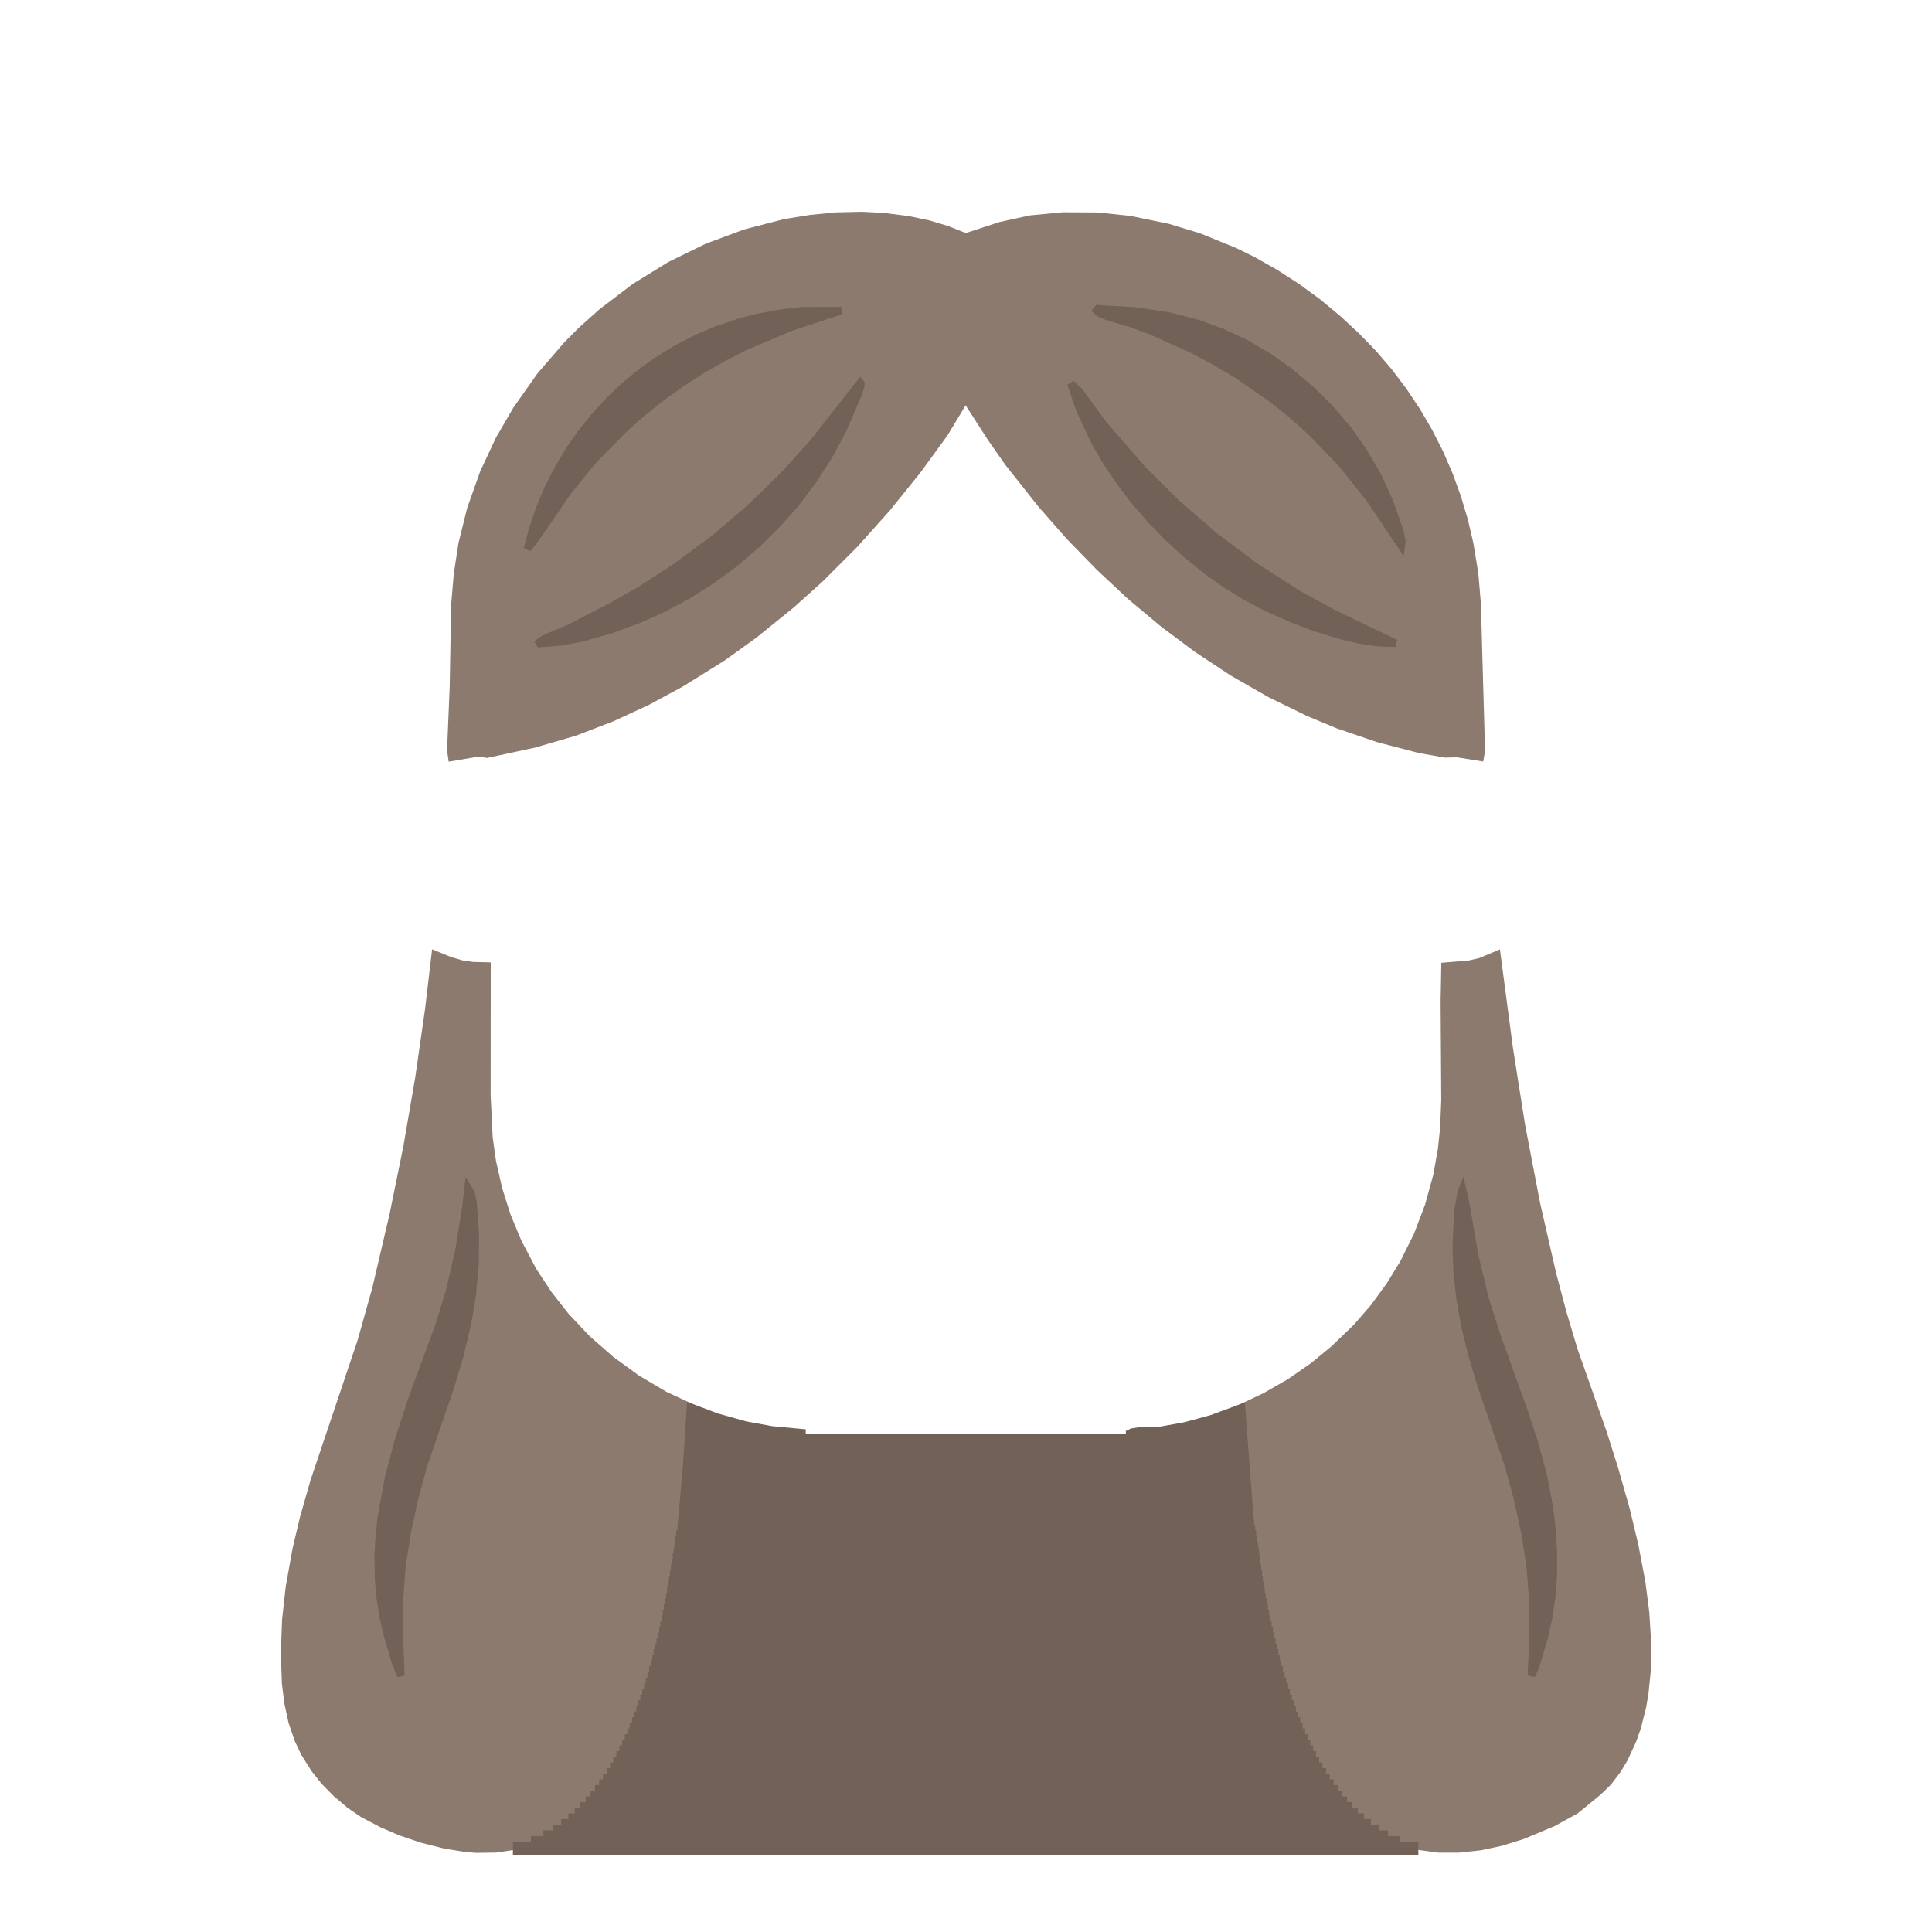
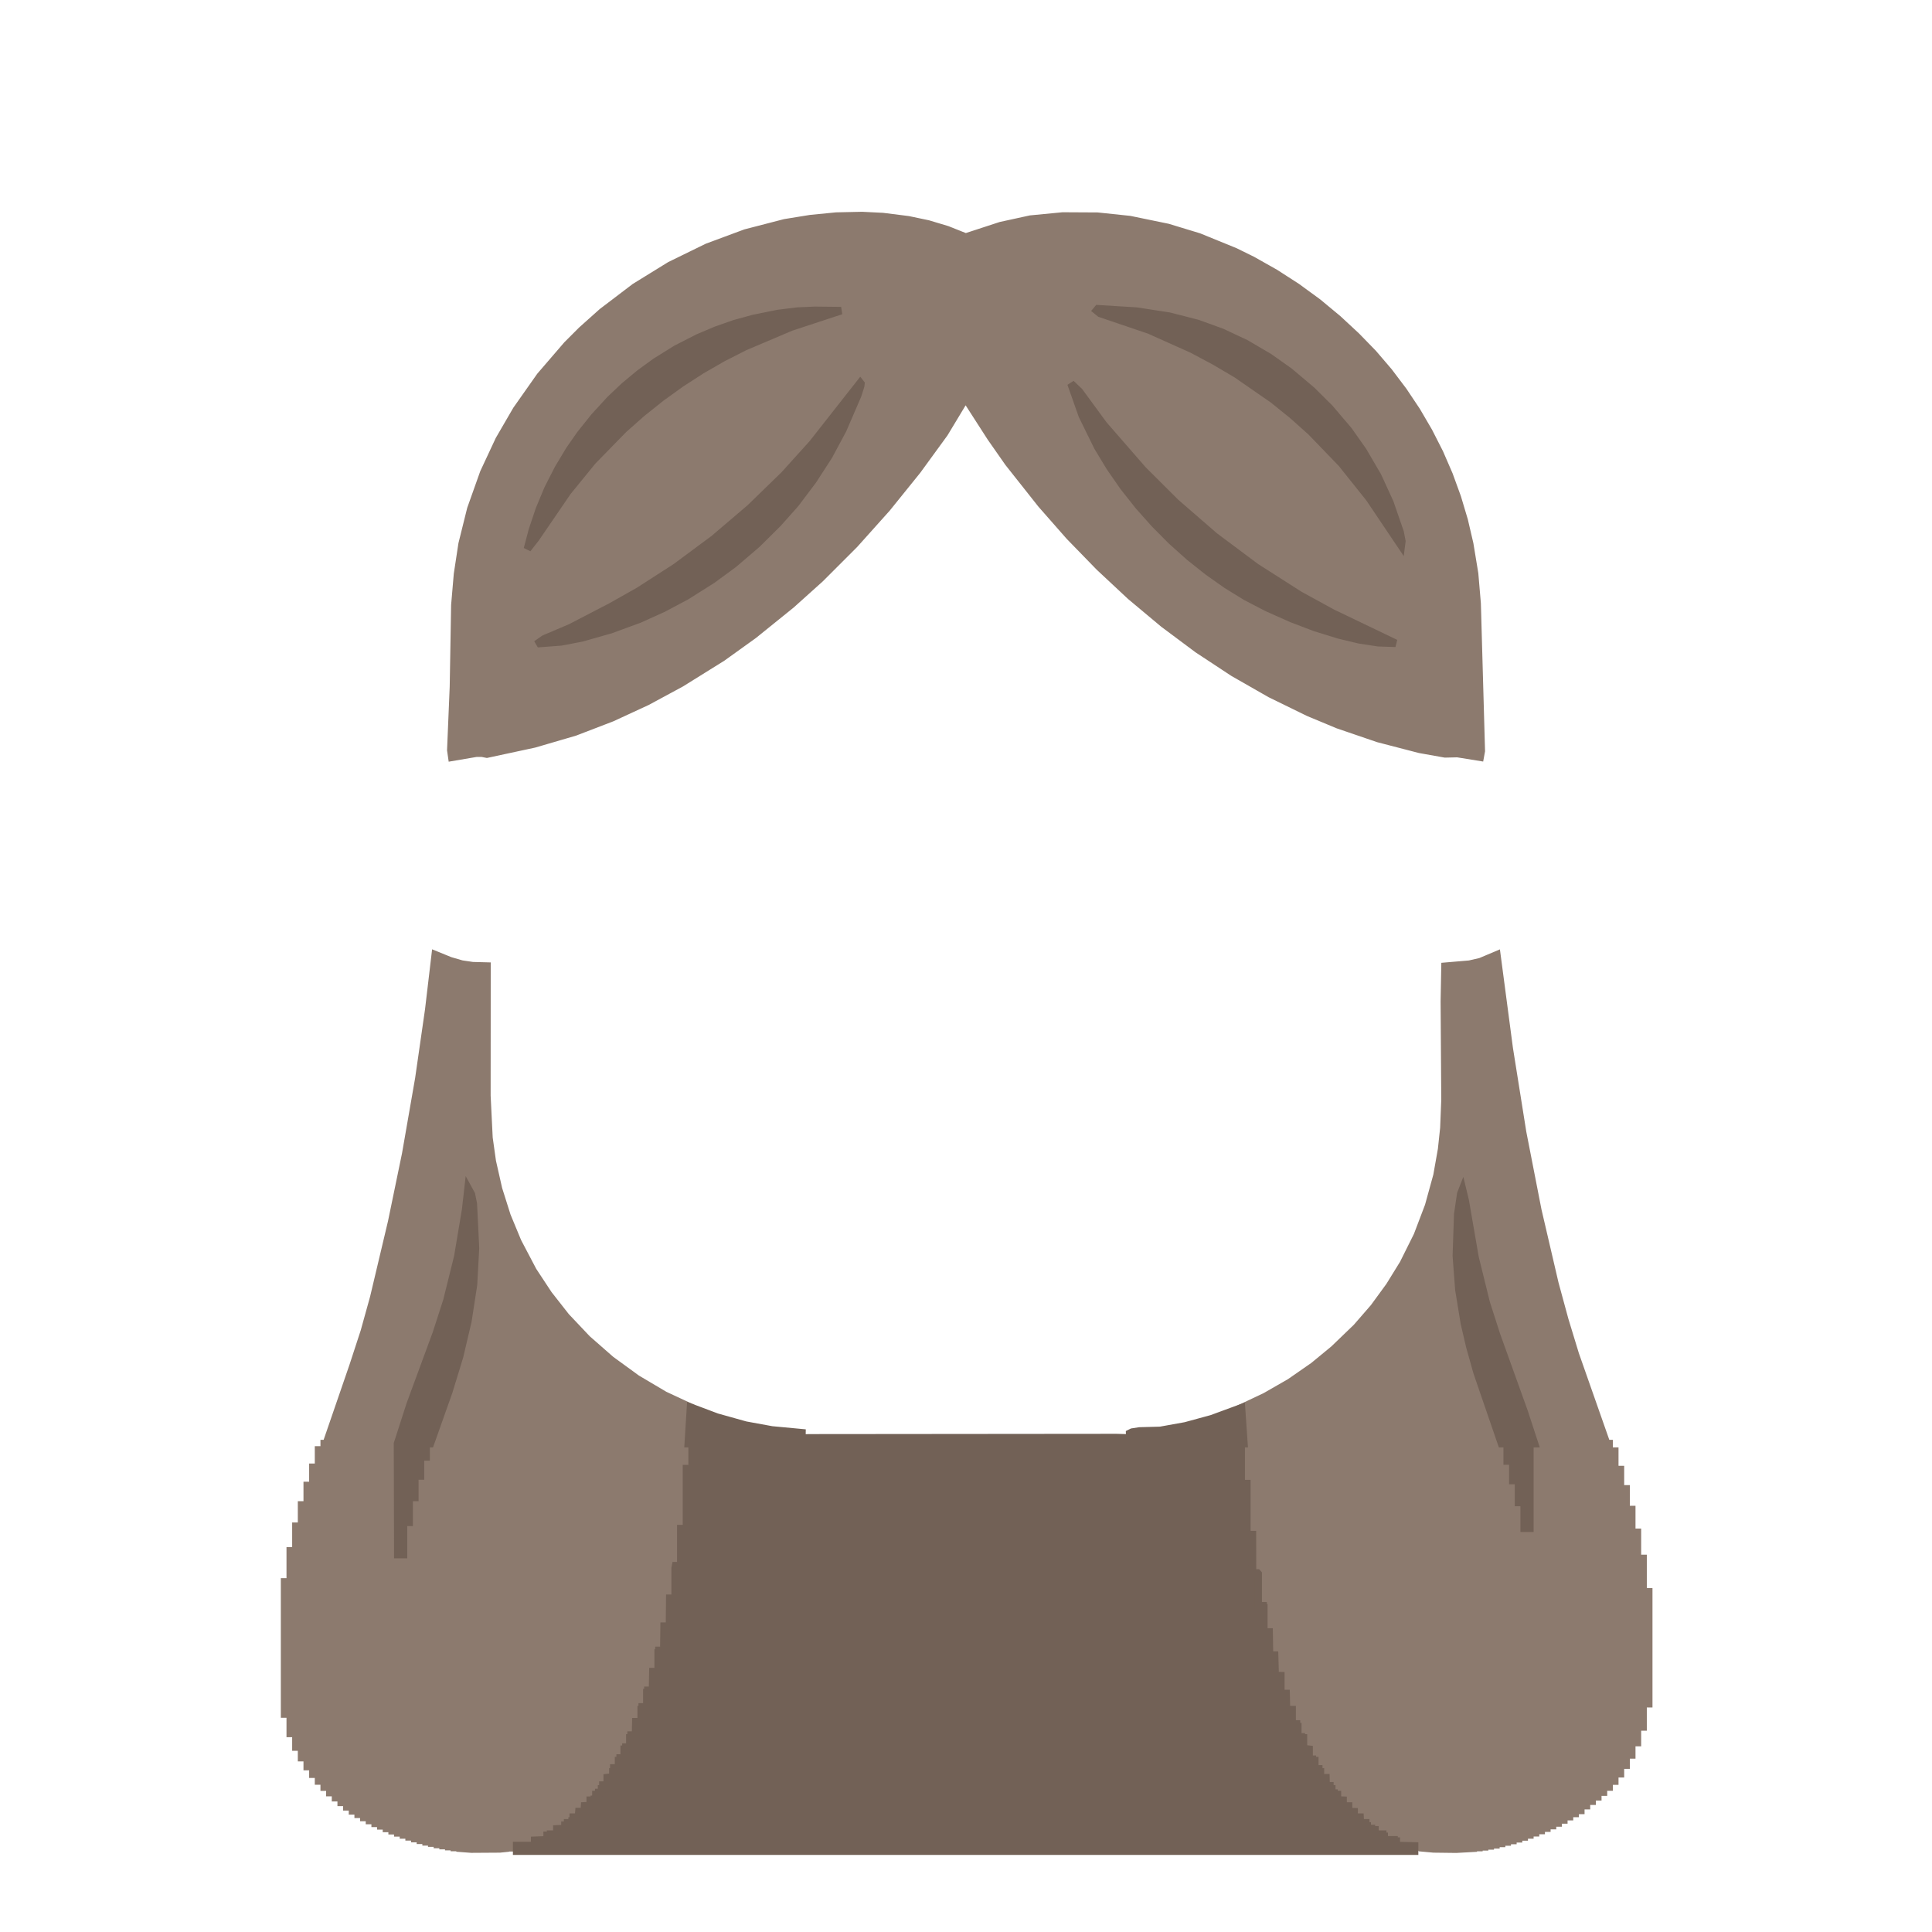
<svg xmlns="http://www.w3.org/2000/svg" version="1.1" viewBox="0 0 2048 2048" width="1024" height="1024">
-   <path transform="translate(0,0)" fill="rgb(140,122,110)" stroke="rgb(140,122,110)" stroke-width="8.0" d="M 479.0 802.8 L 504.8 798.4 L 511.0 798.4 L 516.1 799.4 L 566.3 788.6 L 609.4 776.0 L 648.7 760.9 L 685.9 743.7 L 722.0 724.2 L 765.5 697.1 L 798.8 673.2 L 838.8 640.9 L 869.4 613.4 L 905.8 577.0 L 940.1 538.7 L 972.3 498.8 L 1001.0 459.4 L 1023.5 422.1 L 1050.4 463.9 L 1069.0 490.5 L 1103.9 534.6 L 1133.7 568.5 L 1165.3 601.0 L 1198.5 632.0 L 1233.3 661.1 L 1269.6 688.2 L 1307.4 713.1 L 1346.6 735.5 L 1387.1 755.3 L 1418.3 768.3 L 1461.0 782.9 L 1504.9 794.3 L 1531.8 799.1 L 1544.9 798.8 L 1569.0 802.7 L 1570.2 796.1 L 1565.8 639.7 L 1563.1 608.1 L 1557.9 576.5 L 1552.1 551.6 L 1544.8 527.2 L 1536.1 503.3 L 1526.0 480.0 L 1514.5 457.4 L 1501.7 435.5 L 1487.6 414.4 L 1472.2 394.0 L 1455.6 374.6 L 1437.7 356.2 L 1418.2 338.1 L 1397.1 320.6 L 1374.8 304.3 L 1351.7 289.4 L 1327.6 275.8 L 1309.1 266.7 L 1270.8 251.1 L 1237.9 241.1 L 1197.6 232.8 L 1163.4 229.2 L 1126.5 229.0 L 1092.3 232.3 L 1060.7 239.2 L 1023.7 251.3 L 1004.1 243.5 L 983.8 237.4 L 962.8 233.0 L 935.8 229.6 L 913.9 228.5 L 886.4 229.1 L 859.0 231.8 L 831.9 236.2 L 790.2 247.0 L 749.8 262.0 L 710.3 281.3 L 673.0 304.3 L 638.3 330.7 L 616.6 350.1 L 601.2 365.5 L 572.7 398.6 L 547.5 434.4 L 529.1 466.1 L 512.8 501.0 L 499.1 539.5 L 489.9 576.5 L 485.0 608.7 L 482.2 641.4 L 480.7 727.9 L 477.9 795.2 z M 1231.9 333.7 L 1254.7 338.7 L 1277.0 345.3 L 1298.8 353.7 L 1320.4 364.0 L 1341.8 376.3 L 1363.4 391.3 L 1384.0 408.0 L 1403.3 426.2 L 1421.1 445.9 L 1437.4 466.9 L 1451.8 489.1 L 1464.4 512.4 L 1474.9 536.8 L 1484.4 565.3 L 1486.0 573.7 L 1485.4 578.4 L 1451.5 528.0 L 1422.1 491.2 L 1389.8 457.7 L 1370.1 440.1 L 1349.4 423.4 L 1311.0 396.8 L 1287.8 383.1 L 1263.8 370.3 L 1223.9 352.2 L 1201.0 343.7 L 1171.8 334.7 L 1165.0 331.6 L 1162.3 329.1 L 1163.8 327.3 L 1204.6 329.8 z M 1169.8 450.1 L 1211.4 497.9 L 1250.3 536.4 L 1291.9 572.0 L 1335.9 604.3 L 1377.6 630.7 L 1412.3 649.7 L 1479.4 681.9 L 1457.7 680.9 L 1433.8 676.7 L 1405.1 668.9 L 1373.0 657.3 L 1346.4 645.7 L 1320.7 632.5 L 1295.4 616.6 L 1270.6 598.3 L 1246.7 577.8 L 1224.0 555.4 L 1202.9 531.3 L 1183.7 505.8 L 1166.7 479.2 L 1154.9 457.3 L 1142.7 429.3 L 1135.3 406.6 L 1143.3 414.1 z M 901.1 438.9 L 889.1 464.1 L 875.4 488.5 L 860.0 511.8 L 843.1 534.0 L 824.5 554.9 L 802.4 576.8 L 781.2 595.1 L 759.0 611.9 L 731.7 629.5 L 703.1 644.9 L 677.6 656.4 L 647.0 667.6 L 616.7 676.2 L 594.8 680.4 L 572.3 682.1 L 571.6 680.9 L 576.9 677.2 L 604.9 665.3 L 647.5 643.2 L 677.1 626.5 L 716.1 601.4 L 756.7 571.3 L 795.2 538.5 L 828.2 506.6 L 862.4 468.8 L 911.9 405.8 L 912.6 406.7 L 911.8 411.3 z M 891.6 329.3 L 838.4 346.8 L 789.4 367.6 L 766.2 379.4 L 743.6 392.4 L 721.8 406.5 L 700.7 421.7 L 680.3 438.0 L 660.9 455.2 L 628.1 488.8 L 601.7 521.2 L 568.0 570.5 L 559.1 581.9 L 565.3 559.0 L 574.3 533.5 L 585.3 508.9 L 598.3 485.3 L 613.3 462.9 L 627.9 444.2 L 646.7 423.6 L 665.8 405.8 L 686.3 389.6 L 707.9 375.2 L 730.6 362.6 L 754.2 351.9 L 778.7 343.1 L 803.8 336.4 L 829.6 331.7 L 857.6 329.1 z M 1557.7 1022.1 L 1531.8 1024.3 L 1531.1 1061.5 L 1531.8 1165.9 L 1530.6 1195.8 L 1528.2 1218.3 L 1523.3 1246.0 L 1514.4 1278.3 L 1502.5 1309.6 L 1487.6 1339.5 L 1472.9 1363.3 L 1456.4 1385.9 L 1438.0 1407.1 L 1413.9 1430.3 L 1392.4 1448.0 L 1367.5 1465.3 L 1341.2 1480.4 L 1316.0 1492.3 L 1325.2 1613.7 L 1337.6 1691.7 L 1346.7 1734.7 L 1357.0 1774.1 L 1368.1 1808.0 L 1379.1 1835.6 L 1394.9 1867.2 L 1410.5 1891.4 L 1428.5 1913.3 L 1444.7 1928.6 L 1462.6 1941.6 L 1481.4 1950.8 L 1501.5 1956.7 L 1524.9 1959.9 L 1546.0 1959.9 L 1569.4 1957.4 L 1591.0 1952.8 L 1613.5 1945.8 L 1646.1 1932.2 L 1670.1 1919.0 L 1693.7 1899.7 L 1704.6 1889.2 L 1714.4 1876.3 L 1721.8 1864.0 L 1730.8 1844.4 L 1735.6 1830.7 L 1741.0 1809.3 L 1743.5 1794.6 L 1745.8 1771.9 L 1746.3 1740.8 L 1744.3 1709.1 L 1740.2 1677.3 L 1732.7 1637.9 L 1723.6 1599.9 L 1711.4 1557.0 L 1699.1 1518.2 L 1668.5 1431.5 L 1656.4 1391.0 L 1645.6 1350.2 L 1628.6 1275.9 L 1612.8 1193.6 L 1599.8 1111.3 L 1586.7 1012.1 L 1569.4 1019.4 z M 1573.3 1373.6 L 1586.4 1415.2 L 1615.4 1495.8 L 1626.4 1529.2 L 1635.7 1563.1 L 1642.4 1598.0 L 1645.2 1622.1 L 1646.6 1645.8 L 1646.6 1668.7 L 1645.0 1691.1 L 1641.8 1713.4 L 1636.9 1735.9 L 1627.8 1766.4 L 1623.3 1776.2 L 1625.2 1736.2 L 1624.9 1697.1 L 1622.2 1661.4 L 1616.7 1625.2 L 1608.6 1588.5 L 1599.2 1553.8 L 1570.2 1468.6 L 1560.8 1437.6 L 1553.0 1406.1 L 1547.4 1374.2 L 1544.2 1342.0 L 1544.0 1309.6 L 1546.3 1276.7 L 1547.9 1267.6 L 1550.3 1260.8 L 1562.4 1327.5 z M 431.5 1215.9 L 416.8 1288.1 L 398.5 1366.3 L 383.0 1421.6 L 332.9 1570.5 L 321.8 1609.5 L 314.0 1642.5 L 306.8 1682.7 L 303.0 1717.1 L 301.7 1752.5 L 302.8 1784.2 L 305.4 1805.2 L 309.7 1825.1 L 316.1 1843.9 L 322.9 1858.2 L 333.6 1875.3 L 344.1 1888.4 L 356.5 1901.0 L 370.9 1913.2 L 384.6 1922.6 L 405.1 1933.4 L 424.6 1941.8 L 447.0 1949.4 L 471.9 1955.7 L 494.3 1959.3 L 505.2 1960.1 L 526.0 1959.8 L 545.3 1956.9 L 554.5 1954.6 L 571.8 1948.3 L 587.8 1939.9 L 609.5 1923.8 L 622.6 1910.9 L 640.2 1888.8 L 655.6 1863.8 L 668.9 1836.6 L 680.3 1807.6 L 693.0 1767.4 L 703.1 1726.4 L 711.1 1686.1 L 722.8 1612.8 L 728.0 1552.3 L 732.0 1491.7 L 704.5 1478.9 L 675.1 1461.5 L 647.5 1441.4 L 622.4 1419.4 L 599.9 1395.6 L 581.4 1372.0 L 565.0 1347.1 L 548.8 1316.3 L 537.4 1288.8 L 528.4 1260.3 L 521.8 1231.1 L 518.3 1206.2 L 516.1 1161.5 L 516.2 1024.1 L 501.0 1023.7 L 489.5 1022.0 L 477.1 1018.4 L 461.4 1012.0 L 454.5 1070.5 L 444.0 1143.4 z M 504.0 1319.1 L 503.2 1346.3 L 499.9 1377.2 L 494.5 1407.8 L 487.1 1438.1 L 477.0 1471.6 L 448.8 1553.7 L 439.2 1589.2 L 431.4 1625.2 L 426.0 1660.8 L 423.3 1696.7 L 423.0 1727.3 L 424.9 1776.4 L 419.3 1762.4 L 410.5 1732.4 L 406.1 1713.0 L 403.1 1693.7 L 401.4 1674.6 L 400.9 1650.8 L 402.2 1627.2 L 404.9 1603.7 L 413.0 1561.8 L 424.4 1520.5 L 437.7 1480.4 L 464.5 1407.8 L 476.2 1370.2 L 488.0 1318.5 L 496.2 1259.7 L 498.9 1264.1 L 502.1 1279.5 z" />
-   <path transform="translate(0,0)" fill="rgb(114,97,86)" stroke="rgb(114,97,86)" stroke-width="8.0" d="M 1197.8 342.6 L 1218.5 350.0 L 1263.8 370.3 L 1287.8 383.1 L 1311.0 396.8 L 1349.4 423.4 L 1370.1 440.1 L 1389.8 457.7 L 1422.1 491.2 L 1451.5 528.0 L 1485.4 578.4 L 1486.0 573.7 L 1484.2 564.3 L 1473.3 532.7 L 1460.4 504.6 L 1444.8 477.9 L 1429.5 456.2 L 1409.4 432.6 L 1390.6 413.9 L 1366.9 393.9 L 1345.3 378.6 L 1320.4 364.0 L 1295.2 352.2 L 1269.6 342.9 L 1239.6 335.2 L 1204.6 329.8 L 1163.8 327.3 L 1162.3 329.1 L 1165.5 331.9 L 1174.2 335.6 z M 739.9 358.1 L 716.8 369.9 L 694.8 383.6 L 677.9 395.9 L 661.9 409.2 L 646.7 423.6 L 630.1 441.7 L 615.3 460.2 L 603.7 476.8 L 591.6 497.0 L 580.9 518.0 L 571.8 539.8 L 564.3 562.2 L 559.1 581.9 L 568.0 570.5 L 601.7 521.2 L 628.1 488.8 L 660.9 455.2 L 680.3 438.0 L 700.7 421.7 L 721.8 406.5 L 743.6 392.4 L 766.2 379.4 L 789.4 367.6 L 838.4 346.8 L 891.6 329.3 L 850.6 329.4 L 829.6 331.7 L 803.8 336.4 L 783.7 341.6 L 759.0 350.0 z M 795.2 538.5 L 756.7 571.3 L 716.1 601.4 L 677.1 626.5 L 647.5 643.2 L 604.9 665.3 L 576.9 677.2 L 571.6 680.9 L 572.3 682.1 L 594.8 680.4 L 616.7 676.2 L 647.0 667.6 L 677.6 656.4 L 703.1 644.9 L 727.7 631.8 L 755.1 614.5 L 777.6 598.0 L 802.4 576.8 L 824.5 554.9 L 843.1 534.0 L 861.8 509.2 L 878.6 483.2 L 893.3 455.8 L 909.1 419.2 L 912.3 409.2 L 912.6 406.7 L 911.9 405.8 L 862.4 468.8 L 831.4 503.3 z M 1202.9 531.3 L 1219.7 550.7 L 1237.5 569.1 L 1256.1 586.2 L 1280.4 605.9 L 1300.4 620.0 L 1320.7 632.5 L 1343.2 644.2 L 1369.5 655.9 L 1394.2 665.3 L 1419.5 673.1 L 1440.8 678.2 L 1461.0 681.3 L 1479.4 681.9 L 1412.3 649.7 L 1377.6 630.7 L 1331.4 601.2 L 1287.6 568.5 L 1246.3 532.7 L 1211.4 497.9 L 1169.8 450.1 L 1144.1 415.0 L 1135.3 406.6 L 1144.9 434.9 L 1160.6 468.3 L 1173.2 490.0 L 1187.4 511.0 z M 465.2 1405.8 L 437.0 1482.3 L 423.0 1525.0 L 411.9 1566.5 L 404.2 1608.4 L 401.8 1631.9 L 400.9 1650.8 L 401.4 1674.6 L 403.1 1693.7 L 406.1 1713.0 L 410.5 1732.4 L 419.3 1762.4 L 424.9 1776.4 L 423.0 1727.3 L 423.3 1696.7 L 426.0 1660.8 L 431.4 1625.2 L 439.2 1589.2 L 448.8 1553.7 L 477.0 1471.6 L 487.1 1438.1 L 495.3 1404.0 L 500.5 1373.4 L 503.6 1338.6 L 503.8 1307.5 L 501.3 1273.4 L 499.2 1264.7 L 496.2 1259.7 L 493.9 1279.7 L 486.4 1326.6 L 476.2 1370.2 z M 1544.7 1349.2 L 1547.9 1377.7 L 1553.0 1406.1 L 1560.8 1437.6 L 1570.2 1468.6 L 1599.2 1553.8 L 1608.6 1588.5 L 1616.7 1625.2 L 1622.2 1661.4 L 1624.9 1697.1 L 1625.2 1736.2 L 1623.3 1776.2 L 1627.8 1766.4 L 1636.9 1735.9 L 1641.8 1713.4 L 1645.0 1691.1 L 1646.6 1668.7 L 1646.6 1645.8 L 1645.2 1622.1 L 1642.4 1598.0 L 1635.7 1563.1 L 1626.4 1529.2 L 1615.4 1495.8 L 1586.4 1415.2 L 1574.1 1376.4 L 1563.0 1330.3 L 1553.1 1272.4 L 1550.3 1260.8 L 1548.8 1264.7 L 1545.7 1282.7 L 1543.7 1320.4 z M 721.7 1626.3 L 720.8 1626.3 L 720.8 1632.3 L 719.9 1632.3 L 719.9 1638.3 L 719.0 1638.3 L 719.0 1644.3 L 718.1 1644.3 L 718.1 1650.3 L 717.1 1650.3 L 717.1 1656.3 L 716.2 1656.3 L 716.2 1662.3 L 715.2 1662.3 L 715.2 1668.3 L 714.2 1668.3 L 714.2 1674.3 L 713.2 1674.3 L 713.2 1680.3 L 712.2 1680.3 L 712.2 1686.3 L 711.1 1686.3 L 711.1 1692.3 L 710.0 1692.3 L 710.0 1698.3 L 708.9 1698.3 L 708.9 1704.3 L 707.7 1704.3 L 707.7 1710.3 L 706.5 1710.3 L 706.5 1716.3 L 705.3 1716.3 L 705.3 1722.3 L 704.0 1722.3 L 704.0 1728.3 L 702.7 1728.3 L 702.7 1734.3 L 701.3 1734.3 L 701.3 1740.3 L 699.9 1740.3 L 699.9 1746.3 L 698.5 1746.3 L 698.5 1752.3 L 696.9 1752.3 L 696.9 1758.3 L 695.4 1758.3 L 695.4 1764.3 L 693.8 1764.3 L 693.8 1770.3 L 692.1 1770.3 L 692.1 1776.3 L 690.4 1776.3 L 690.4 1782.3 L 688.6 1782.3 L 688.6 1788.3 L 686.8 1788.3 L 686.8 1794.3 L 684.8 1794.3 L 684.8 1800.3 L 682.8 1800.3 L 682.8 1806.3 L 680.8 1806.3 L 680.8 1812.3 L 678.6 1812.3 L 678.6 1818.3 L 676.3 1818.3 L 676.3 1824.3 L 674.0 1824.3 L 674.0 1830.3 L 671.5 1830.3 L 671.5 1836.3 L 669.0 1836.3 L 669.0 1842.3 L 666.3 1842.3 L 666.3 1848.3 L 663.5 1848.3 L 663.5 1854.3 L 660.5 1854.3 L 660.5 1860.3 L 657.4 1860.3 L 657.4 1866.3 L 654.1 1866.3 L 654.1 1872.3 L 650.7 1872.3 L 650.7 1878.3 L 647.1 1878.3 L 647.1 1884.3 L 643.2 1884.3 L 643.2 1890.3 L 639.1 1890.3 L 639.1 1896.3 L 634.7 1896.3 L 634.7 1902.3 L 630.0 1902.3 L 630.0 1908.3 L 624.9 1908.3 L 624.9 1914.3 L 619.3 1914.3 L 619.3 1920.3 L 613.2 1920.3 L 613.2 1926.3 L 606.5 1926.3 L 606.5 1932.3 L 598.9 1932.3 L 598.9 1938.3 L 590.3 1938.3 L 590.3 1944.3 L 580.0 1944.3 L 580.0 1950.3 L 566.8 1950.3 L 566.8 1956.3 L 547.7 1956.3 L 547.7 1962.3 L 1499.5 1962.3 L 1499.5 1956.3 L 1480.1 1956.3 L 1480.1 1950.3 L 1467.3 1950.3 L 1467.3 1944.3 L 1457.5 1944.3 L 1457.5 1938.3 L 1449.3 1938.3 L 1449.3 1932.3 L 1442.0 1932.3 L 1442.0 1926.3 L 1435.4 1926.3 L 1435.4 1920.3 L 1429.5 1920.3 L 1429.5 1914.3 L 1423.9 1914.3 L 1423.9 1908.3 L 1418.9 1908.3 L 1418.9 1902.3 L 1414.1 1902.3 L 1414.1 1896.3 L 1409.7 1896.3 L 1409.7 1890.3 L 1405.5 1890.3 L 1405.5 1884.3 L 1401.6 1884.3 L 1401.6 1878.3 L 1397.9 1878.3 L 1397.9 1872.3 L 1394.4 1872.3 L 1394.4 1866.3 L 1391.1 1866.3 L 1391.1 1860.3 L 1388.0 1860.3 L 1388.0 1854.3 L 1385.0 1854.3 L 1385.0 1848.3 L 1382.1 1848.3 L 1382.1 1842.3 L 1379.4 1842.3 L 1379.4 1836.3 L 1376.8 1836.3 L 1376.8 1830.3 L 1374.3 1830.3 L 1374.3 1824.3 L 1372.0 1824.3 L 1372.0 1818.3 L 1369.7 1818.3 L 1369.7 1812.3 L 1367.5 1812.3 L 1367.5 1806.3 L 1365.4 1806.3 L 1365.4 1800.3 L 1363.3 1800.3 L 1363.3 1794.3 L 1361.4 1794.3 L 1361.4 1788.3 L 1359.5 1788.3 L 1359.5 1782.3 L 1357.7 1782.3 L 1357.7 1776.3 L 1356.0 1776.3 L 1356.0 1770.3 L 1354.3 1770.3 L 1354.3 1764.3 L 1352.7 1764.3 L 1352.7 1758.3 L 1351.1 1758.3 L 1351.1 1752.3 L 1349.6 1752.3 L 1349.6 1746.3 L 1348.1 1746.3 L 1348.1 1740.3 L 1346.7 1740.3 L 1346.7 1734.3 L 1345.3 1734.3 L 1345.3 1728.3 L 1343.9 1728.3 L 1343.9 1722.3 L 1342.6 1722.3 L 1342.6 1716.3 L 1341.3 1716.3 L 1341.3 1710.3 L 1340.1 1710.3 L 1340.1 1704.3 L 1338.9 1704.3 L 1338.9 1698.3 L 1337.7 1698.3 L 1337.7 1692.3 L 1336.6 1692.3 L 1336.6 1686.3 L 1335.6 1686.3 L 1335.6 1680.3 L 1334.7 1680.3 L 1334.7 1674.3 L 1333.8 1674.3 L 1333.8 1668.3 L 1332.9 1668.3 L 1332.9 1662.3 L 1332.1 1662.3 L 1331.2 1650.3 L 1330.4 1650.3 L 1330.4 1644.3 L 1329.5 1644.3 L 1329.5 1638.3 L 1328.6 1638.3 L 1328.6 1632.3 L 1327.6 1632.3 L 1327.6 1626.3 L 1326.5 1626.3 L 1326.5 1620.3 L 1325.4 1620.3 L 1325.4 1614.3 L 1311.1 1614.3 L 1311.1 1608.3 L 1325.2 1613.7 L 1316.0 1492.3 L 1284.5 1503.9 L 1256.6 1511.5 L 1229.9 1516.3 L 1207.9 1516.9 L 1200.1 1518.1 L 1197.5 1519.4 L 1197.9 1530.3 L 1194.1 1530.3 L 1193.8 1524.2 L 1183.5 1523.9 L 858.8 1524.2 L 853.5 1524.3 L 850.0 1525.6 L 849.9 1536.3 L 849.9 1530.0 L 850.1 1518.8 L 818.2 1515.8 L 790.3 1510.7 L 759.9 1502.2 L 732.0 1491.7 L 728.0 1552.3 L 722.8 1612.8 L 741.2 1608.3 L 741.2 1614.3 L 722.5 1614.3 z M 1288.3 1608.3 L 1288.3 1602.3 L 1299.6 1605.0 L 1311.1 1608.3 z M 1255.0 1602.3 L 1255.0 1596.3 L 1271.3 1599.0 L 1288.3 1602.3 z M 1202.2 1596.3 L 1202.2 1590.3 L 1230.3 1593.1 L 1255.0 1596.3 z M 1197.7 1590.3 L 1197.7 1590.0 L 1199.8 1590.1 L 1202.2 1590.3 z M 1197.7 1587.4 L 1197.9 1584.3 L 1197.8 1587.0 L 1197.7 1590.0 z M 1197.9 1583.1 L 1198.0 1580.1 L 1197.9 1581.9 L 1197.9 1584.3 z M 1197.9 1532.2 L 1198.0 1534.3 L 1197.9 1534.3 L 1197.9 1530.3 z M 758.0 1604.1 L 765.3 1602.3 L 765.3 1608.3 L 741.2 1608.3 z M 780.3 1598.8 L 792.7 1596.3 L 792.7 1602.3 L 765.3 1602.3 z M 821.2 1592.3 L 850.7 1591.0 L 850.7 1596.3 L 792.7 1596.3 z M 850.7 1590.3 L 850.7 1590.3 L 850.7 1591.0 z M 850.5 1589.1 L 850.4 1588.0 L 850.7 1588.0 L 850.7 1590.3 z M 850.0 1537.5 L 850.0 1536.3 L 850.0 1538.4 z M 849.6 1566.1 L 849.6 1560.3 L 849.6 1566.3 L 849.6 1572.3 z M 849.7 1575.3 L 849.7 1572.3 L 849.8 1578.3 z M 849.8 1578.6 L 849.8 1578.3 L 849.8 1579.9 z M 849.7 1560.3 L 849.6 1557.9 L 849.7 1554.3 z M 849.8 1554.3 L 849.7 1551.1 L 849.8 1548.3 z M 849.9 1548.3 L 849.9 1543.6 L 849.9 1542.3 z M 850.0 1542.3 L 850.0 1540.6 L 850.0 1539.3 z" />
+   <path transform="translate(0,0)" fill="rgb(140,122,110)" stroke="rgb(140,122,110)" stroke-width="8.0" d="M 479.0 802.8 L 504.8 798.4 L 511.0 798.4 L 516.1 799.4 L 566.3 788.6 L 609.4 776.0 L 648.7 760.9 L 685.9 743.7 L 722.0 724.2 L 765.5 697.1 L 798.8 673.2 L 838.8 640.9 L 869.4 613.4 L 905.8 577.0 L 940.1 538.7 L 972.3 498.8 L 1001.0 459.4 L 1023.5 422.1 L 1050.4 463.9 L 1069.0 490.5 L 1103.9 534.6 L 1133.7 568.5 L 1165.3 601.0 L 1198.5 632.0 L 1233.3 661.1 L 1269.6 688.2 L 1307.4 713.1 L 1346.6 735.5 L 1387.1 755.3 L 1418.3 768.3 L 1461.0 782.9 L 1504.9 794.3 L 1531.8 799.1 L 1544.9 798.8 L 1569.0 802.7 L 1570.2 796.1 L 1565.8 639.7 L 1563.1 608.1 L 1557.9 576.5 L 1552.1 551.6 L 1544.8 527.2 L 1536.1 503.3 L 1526.0 480.0 L 1514.5 457.4 L 1501.7 435.5 L 1487.6 414.4 L 1472.2 394.0 L 1455.6 374.6 L 1437.7 356.2 L 1418.2 338.1 L 1397.1 320.6 L 1374.8 304.3 L 1351.7 289.4 L 1327.6 275.8 L 1309.1 266.7 L 1270.8 251.1 L 1237.9 241.1 L 1197.6 232.8 L 1163.4 229.2 L 1126.5 229.0 L 1092.3 232.3 L 1060.7 239.2 L 1023.7 251.3 L 1004.1 243.5 L 983.8 237.4 L 962.8 233.0 L 935.8 229.6 L 913.9 228.5 L 886.4 229.1 L 859.0 231.8 L 831.9 236.2 L 790.2 247.0 L 749.8 262.0 L 710.3 281.3 L 673.0 304.3 L 638.3 330.7 L 616.6 350.1 L 601.2 365.5 L 572.7 398.6 L 547.5 434.4 L 529.1 466.1 L 512.8 501.0 L 499.1 539.5 L 489.9 576.5 L 485.0 608.7 L 482.2 641.4 L 480.7 727.9 L 477.9 795.2 z M 1231.9 333.7 L 1254.7 338.7 L 1277.0 345.3 L 1298.8 353.7 L 1320.4 364.0 L 1341.8 376.3 L 1363.4 391.3 L 1384.0 408.0 L 1403.3 426.2 L 1421.1 445.9 L 1437.4 466.9 L 1451.8 489.1 L 1464.4 512.4 L 1474.9 536.8 L 1484.4 565.3 L 1486.0 573.7 L 1485.4 578.4 L 1451.5 528.0 L 1422.1 491.2 L 1389.8 457.7 L 1370.1 440.1 L 1349.4 423.4 L 1311.0 396.8 L 1287.8 383.1 L 1263.8 370.3 L 1223.9 352.2 L 1201.0 343.7 L 1171.8 334.7 L 1165.0 331.6 L 1162.3 329.1 L 1163.8 327.3 L 1204.6 329.8 z M 1169.8 450.1 L 1211.4 497.9 L 1250.3 536.4 L 1291.9 572.0 L 1335.9 604.3 L 1377.6 630.7 L 1412.3 649.7 L 1479.4 681.9 L 1457.7 680.9 L 1433.8 676.7 L 1405.1 668.9 L 1373.0 657.3 L 1346.4 645.7 L 1320.7 632.5 L 1295.4 616.6 L 1270.6 598.3 L 1246.7 577.8 L 1224.0 555.4 L 1202.9 531.3 L 1183.7 505.8 L 1166.7 479.2 L 1154.9 457.3 L 1142.7 429.3 L 1135.3 406.6 L 1143.3 414.1 z M 901.1 438.9 L 889.1 464.1 L 875.4 488.5 L 860.0 511.8 L 843.1 534.0 L 824.5 554.9 L 802.4 576.8 L 781.2 595.1 L 759.0 611.9 L 731.7 629.5 L 703.1 644.9 L 677.6 656.4 L 647.0 667.6 L 616.7 676.2 L 594.8 680.4 L 572.3 682.1 L 571.6 680.9 L 576.9 677.2 L 604.9 665.3 L 647.5 643.2 L 677.1 626.5 L 716.1 601.4 L 756.7 571.3 L 795.2 538.5 L 828.2 506.6 L 862.4 468.8 L 911.9 405.8 L 912.6 406.7 L 911.8 411.3 z M 891.6 329.3 L 838.4 346.8 L 789.4 367.6 L 766.2 379.4 L 743.6 392.4 L 721.8 406.5 L 700.7 421.7 L 680.3 438.0 L 660.9 455.2 L 628.1 488.8 L 601.7 521.2 L 568.0 570.5 L 559.1 581.9 L 565.3 559.0 L 574.3 533.5 L 585.3 508.9 L 598.3 485.3 L 613.3 462.9 L 627.9 444.2 L 646.7 423.6 L 665.8 405.8 L 686.3 389.6 L 707.9 375.2 L 730.6 362.6 L 754.2 351.9 L 778.7 343.1 L 803.8 336.4 L 829.6 331.7 L 857.6 329.1 z M 430.1 1223.2 L 415.2 1295.3 L 396.2 1375.4 L 386.2 1411.4 L 374.3 1447.8 L 345.9 1530.3 L 343.7 1530.3 L 343.7 1537.0 L 337.7 1537.0 L 337.7 1555.4 L 331.7 1555.4 L 331.7 1574.7 L 325.7 1574.7 L 325.7 1595.3 L 319.7 1595.3 L 319.7 1617.9 L 313.7 1617.9 L 313.7 1644.0 L 307.7 1644.0 L 307.7 1676.9 L 301.7 1676.9 L 301.7 1816.9 L 307.7 1816.9 L 307.7 1837.5 L 313.7 1837.5 L 313.7 1851.9 L 319.7 1851.9 L 319.7 1863.2 L 325.7 1863.2 L 325.7 1872.6 L 331.7 1872.6 L 331.7 1880.7 L 337.7 1880.7 L 337.7 1887.9 L 343.7 1887.9 L 343.7 1894.4 L 349.7 1894.4 L 349.7 1900.2 L 355.7 1900.2 L 355.7 1905.6 L 361.7 1905.6 L 361.7 1910.6 L 367.7 1910.6 L 367.7 1915.3 L 373.7 1915.3 L 373.7 1919.6 L 379.7 1919.6 L 379.7 1923.2 L 385.7 1923.2 L 385.7 1926.6 L 391.7 1926.6 L 391.7 1929.8 L 397.7 1929.8 L 397.7 1932.8 L 403.7 1932.8 L 403.7 1935.5 L 409.7 1935.5 L 409.7 1938.2 L 415.7 1938.2 L 415.7 1940.6 L 421.7 1940.6 L 421.7 1942.9 L 427.7 1942.9 L 427.7 1945.1 L 433.7 1945.1 L 433.7 1947.1 L 439.7 1947.1 L 439.7 1949.0 L 445.7 1949.0 L 445.7 1950.8 L 451.7 1950.8 L 451.7 1952.4 L 457.7 1952.4 L 457.7 1953.8 L 463.7 1953.8 L 463.7 1955.2 L 469.7 1955.2 L 469.7 1956.4 L 475.7 1956.4 L 475.7 1957.5 L 481.7 1957.5 L 481.7 1958.4 L 487.7 1958.4 L 487.7 1959.2 L 499.7 1960.1 L 529.7 1959.9 L 535.7 1959.3 L 535.7 1958.7 L 541.7 1958.7 L 541.7 1957.6 L 547.7 1957.6 L 547.7 1956.3 L 553.7 1956.3 L 553.7 1954.8 L 559.7 1954.8 L 559.7 1952.9 L 565.7 1952.9 L 565.7 1950.8 L 571.7 1950.8 L 571.7 1948.4 L 577.7 1948.4 L 577.7 1945.5 L 583.7 1945.5 L 583.7 1942.3 L 589.7 1942.3 L 589.7 1938.7 L 595.7 1938.7 L 595.7 1934.8 L 601.7 1934.8 L 601.7 1930.3 L 607.7 1930.3 L 607.7 1925.4 L 613.7 1925.4 L 613.7 1919.9 L 619.7 1919.9 L 619.7 1914.0 L 625.7 1914.0 L 625.7 1907.4 L 631.7 1907.4 L 631.7 1900.2 L 637.7 1900.2 L 637.7 1892.3 L 643.7 1892.3 L 643.7 1883.6 L 649.7 1883.6 L 649.7 1874.1 L 655.7 1874.1 L 655.7 1863.6 L 661.7 1863.6 L 661.7 1852.0 L 667.7 1852.0 L 667.7 1839.3 L 673.7 1839.3 L 673.7 1825.1 L 679.7 1825.1 L 679.7 1809.4 L 685.7 1809.4 L 685.7 1791.8 L 691.7 1791.8 L 691.7 1772.0 L 697.7 1772.0 L 697.7 1749.5 L 703.7 1749.5 L 703.7 1723.8 L 709.7 1723.8 L 709.7 1694.2 L 715.7 1694.2 L 715.7 1659.7 L 721.7 1659.7 L 721.7 1620.4 L 727.7 1620.4 L 727.7 1556.8 L 733.7 1556.8 L 733.7 1530.3 L 729.6 1530.3 L 732.0 1491.7 L 704.5 1478.9 L 675.1 1461.5 L 647.5 1441.4 L 622.4 1419.4 L 599.9 1395.6 L 581.4 1372.0 L 565.0 1347.1 L 548.8 1316.3 L 537.4 1288.8 L 528.4 1260.3 L 521.8 1231.1 L 518.3 1206.2 L 516.1 1161.5 L 516.2 1024.1 L 501.0 1023.7 L 489.5 1022.0 L 477.1 1018.4 L 461.4 1012.0 L 454.5 1070.5 L 444.0 1143.4 z M 502.3 1282.1 L 503.9 1311.4 L 503.9 1330.8 L 501.4 1365.7 L 495.3 1404.0 L 486.1 1441.8 L 474.5 1478.9 L 456.2 1530.3 L 451.7 1530.3 L 451.7 1544.4 L 445.7 1544.4 L 445.7 1564.6 L 439.7 1564.6 L 439.7 1587.3 L 433.7 1587.3 L 433.7 1613.7 L 427.7 1613.7 L 427.7 1647.9 L 421.7 1647.9 L 421.4 1530.3 L 434.8 1488.7 L 462.5 1413.5 L 473.8 1378.5 L 481.1 1351.1 L 487.5 1321.2 L 492.4 1290.9 L 496.2 1259.7 L 498.9 1264.1 L 501.0 1271.7 z M 1557.7 1022.1 L 1531.8 1024.3 L 1531.1 1061.5 L 1531.8 1165.9 L 1530.6 1195.8 L 1528.2 1218.3 L 1523.3 1246.0 L 1514.4 1278.3 L 1502.5 1309.6 L 1487.6 1339.5 L 1472.9 1363.3 L 1456.4 1385.9 L 1438.0 1407.1 L 1413.9 1430.3 L 1392.4 1448.0 L 1367.5 1465.3 L 1341.2 1480.4 L 1316.0 1492.3 L 1318.6 1530.3 L 1315.7 1530.3 L 1315.7 1572.7 L 1321.7 1572.7 L 1321.7 1626.8 L 1327.7 1626.8 L 1327.7 1667.4 L 1333.7 1667.4 L 1333.7 1702.2 L 1339.7 1702.2 L 1339.7 1730.0 L 1345.7 1730.0 L 1345.7 1754.5 L 1351.7 1754.5 L 1351.7 1776.1 L 1357.7 1776.1 L 1357.7 1795.2 L 1363.7 1795.2 L 1363.7 1812.3 L 1369.7 1812.3 L 1369.7 1827.5 L 1375.7 1827.5 L 1375.7 1841.2 L 1381.7 1841.2 L 1381.7 1853.6 L 1387.7 1853.6 L 1387.7 1864.9 L 1393.7 1864.9 L 1393.7 1875.1 L 1399.7 1875.1 L 1399.7 1884.5 L 1405.7 1884.5 L 1405.7 1893.0 L 1411.7 1893.0 L 1411.7 1900.8 L 1417.7 1900.8 L 1417.7 1908.0 L 1423.7 1908.0 L 1423.7 1914.5 L 1429.7 1914.5 L 1429.7 1920.5 L 1435.7 1920.5 L 1435.7 1926.0 L 1441.7 1926.0 L 1441.7 1931.0 L 1447.7 1931.0 L 1447.7 1935.6 L 1453.7 1935.6 L 1453.7 1939.7 L 1459.7 1939.7 L 1459.7 1943.4 L 1465.7 1943.4 L 1465.7 1946.6 L 1471.7 1946.6 L 1471.7 1949.3 L 1477.7 1949.3 L 1477.7 1951.7 L 1483.7 1951.7 L 1483.7 1953.7 L 1489.7 1953.7 L 1489.7 1955.4 L 1495.7 1955.4 L 1495.7 1956.8 L 1501.7 1956.8 L 1501.7 1957.9 L 1507.7 1957.9 L 1507.7 1958.8 L 1519.7 1959.9 L 1543.7 1960.2 L 1561.7 1959.2 L 1561.7 1958.5 L 1567.7 1958.5 L 1567.7 1957.7 L 1573.7 1957.7 L 1573.7 1956.7 L 1579.7 1956.7 L 1579.7 1955.5 L 1585.7 1955.5 L 1585.7 1954.1 L 1591.7 1954.1 L 1591.7 1952.6 L 1597.7 1952.6 L 1597.7 1951.0 L 1603.7 1951.0 L 1603.7 1949.2 L 1609.7 1949.2 L 1609.7 1947.2 L 1615.7 1947.2 L 1615.7 1945.1 L 1621.7 1945.1 L 1621.7 1942.8 L 1627.7 1942.8 L 1627.7 1940.4 L 1633.7 1940.4 L 1633.7 1937.9 L 1639.7 1937.9 L 1639.7 1935.2 L 1645.7 1935.2 L 1645.7 1932.4 L 1651.7 1932.4 L 1651.7 1929.2 L 1657.7 1929.2 L 1657.7 1925.7 L 1663.7 1925.7 L 1663.7 1922.3 L 1669.7 1922.3 L 1669.7 1919.1 L 1675.7 1919.1 L 1675.7 1914.1 L 1681.7 1914.1 L 1681.7 1909.3 L 1687.7 1909.3 L 1687.7 1904.6 L 1693.7 1904.6 L 1693.7 1899.7 L 1699.7 1899.7 L 1699.7 1894.3 L 1705.7 1894.3 L 1705.7 1888.0 L 1711.7 1888.0 L 1711.7 1880.2 L 1717.7 1880.2 L 1717.7 1871.1 L 1723.7 1871.1 L 1723.7 1860.3 L 1729.7 1860.3 L 1729.7 1847.2 L 1735.7 1847.2 L 1735.7 1830.6 L 1741.7 1830.6 L 1741.7 1806.0 L 1747.7 1806.0 L 1747.7 1687.4 L 1741.7 1687.4 L 1741.7 1652.0 L 1735.7 1652.0 L 1735.7 1624.3 L 1729.7 1624.3 L 1729.7 1600.2 L 1723.7 1600.2 L 1723.7 1578.3 L 1717.7 1578.3 L 1717.7 1557.8 L 1711.7 1557.8 L 1711.7 1538.3 L 1705.7 1538.3 L 1705.7 1530.3 L 1703.1 1530.3 L 1669.8 1435.5 L 1658.7 1399.1 L 1648.2 1360.5 L 1630.1 1282.8 L 1614.0 1200.4 L 1599.8 1111.3 L 1586.7 1012.1 L 1569.4 1019.4 z M 1574.1 1376.4 L 1586.4 1415.2 L 1615.4 1495.8 L 1626.7 1530.3 L 1621.7 1530.3 L 1621.7 1620.0 L 1615.7 1620.0 L 1615.7 1592.7 L 1609.7 1592.7 L 1609.7 1569.4 L 1603.7 1569.4 L 1603.7 1548.7 L 1597.7 1548.7 L 1597.7 1530.3 L 1591.7 1530.3 L 1576.2 1486.2 L 1561.7 1441.1 L 1551.6 1399.0 L 1545.7 1359.9 L 1543.7 1324.0 L 1546.3 1276.7 L 1547.9 1267.6 L 1550.3 1260.8 L 1562.4 1327.5 z" />
+   <path transform="translate(0,0)" fill="rgb(114,97,86)" stroke="rgb(114,97,86)" stroke-width="8.0" d="M 1263.8 370.3 L 1287.8 383.1 L 1311.0 396.8 L 1349.4 423.4 L 1370.1 440.1 L 1389.8 457.7 L 1422.1 491.2 L 1451.5 528.0 L 1485.4 578.4 L 1486.0 573.7 L 1484.2 564.3 L 1473.3 532.7 L 1460.4 504.6 L 1444.8 477.9 L 1429.5 456.2 L 1409.4 432.6 L 1390.6 413.9 L 1366.9 393.9 L 1345.3 378.6 L 1320.4 364.0 L 1295.2 352.2 L 1269.6 342.9 L 1239.6 335.2 L 1204.6 329.8 L 1163.8 327.3 L 1162.3 329.1 L 1166.1 332.2 L 1218.5 350.0 z M 739.9 358.1 L 716.8 369.9 L 694.8 383.6 L 677.9 395.9 L 661.9 409.2 L 646.7 423.6 L 630.1 441.7 L 615.3 460.2 L 603.7 476.8 L 591.6 497.0 L 580.9 518.0 L 571.8 539.8 L 564.3 562.2 L 559.1 581.9 L 568.0 570.5 L 601.7 521.2 L 628.1 488.8 L 660.9 455.2 L 680.3 438.0 L 700.7 421.7 L 721.8 406.5 L 743.6 392.4 L 766.2 379.4 L 789.4 367.6 L 838.4 346.8 L 891.6 329.3 L 863.7 329.0 L 845.3 329.8 L 824.4 332.4 L 798.8 337.6 L 778.7 343.1 L 759.0 350.0 z M 795.2 538.5 L 756.7 571.3 L 716.1 601.4 L 677.1 626.5 L 647.5 643.2 L 604.9 665.3 L 576.9 677.2 L 571.6 680.9 L 572.3 682.1 L 594.8 680.4 L 616.7 676.2 L 647.0 667.6 L 677.6 656.4 L 703.1 644.9 L 727.7 631.8 L 755.1 614.5 L 777.6 598.0 L 802.4 576.8 L 824.5 554.9 L 843.1 534.0 L 861.8 509.2 L 878.6 483.2 L 893.3 455.8 L 909.1 419.2 L 912.3 409.2 L 912.6 406.7 L 911.9 405.8 L 861.2 470.3 L 831.4 503.3 z M 1207.0 536.3 L 1224.0 555.4 L 1242.0 573.5 L 1260.9 590.4 L 1280.4 605.9 L 1300.4 620.0 L 1320.7 632.5 L 1343.2 644.2 L 1369.5 655.9 L 1394.2 665.3 L 1419.5 673.1 L 1440.8 678.2 L 1461.0 681.3 L 1479.4 681.9 L 1412.3 649.7 L 1377.6 630.7 L 1331.4 601.2 L 1287.6 568.5 L 1246.3 532.7 L 1211.4 497.9 L 1169.8 450.1 L 1144.1 415.0 L 1135.3 406.6 L 1147.3 440.6 L 1163.6 473.8 L 1176.6 495.3 L 1191.1 516.2 z M 1546.5 1367.1 L 1552.3 1402.6 L 1558.0 1427.1 L 1565.8 1454.9 L 1591.7 1530.3 L 1597.7 1530.3 L 1597.7 1548.7 L 1603.7 1548.7 L 1603.7 1569.4 L 1609.7 1569.4 L 1609.7 1592.7 L 1615.7 1592.7 L 1615.7 1620.0 L 1621.7 1620.0 L 1621.7 1530.3 L 1626.7 1530.3 L 1615.4 1495.8 L 1586.4 1415.2 L 1575.5 1381.3 L 1563.6 1333.1 L 1553.1 1272.4 L 1550.3 1260.8 L 1548.5 1265.4 L 1545.3 1287.1 L 1543.8 1331.2 z M 462.5 1413.5 L 434.8 1488.7 L 421.4 1530.3 L 421.7 1647.9 L 427.7 1647.9 L 427.7 1613.7 L 433.7 1613.7 L 433.7 1587.3 L 439.7 1587.3 L 439.7 1564.6 L 445.7 1564.6 L 445.7 1544.4 L 451.7 1544.4 L 451.7 1530.3 L 456.2 1530.3 L 475.7 1475.3 L 487.1 1438.1 L 496.0 1400.2 L 501.9 1361.8 L 504.0 1323.0 L 501.7 1276.0 L 499.7 1266.1 L 496.2 1259.7 L 493.6 1282.5 L 485.3 1332.1 L 473.8 1378.5 z M 727.7 1620.4 L 721.7 1620.4 L 721.7 1659.7 L 716.2 1659.7 L 715.7 1662.3 L 715.7 1694.2 L 710.0 1694.2 L 709.7 1723.8 L 704.0 1723.8 L 703.7 1749.5 L 698.5 1749.5 L 698.5 1752.3 L 697.7 1752.3 L 697.7 1772.0 L 692.1 1772.0 L 691.7 1791.8 L 686.8 1791.8 L 686.8 1794.3 L 685.7 1794.3 L 685.7 1809.4 L 680.8 1809.4 L 680.8 1812.3 L 679.7 1812.3 L 679.7 1825.1 L 674.0 1825.1 L 673.7 1839.3 L 669.0 1839.3 L 669.0 1842.3 L 667.7 1842.3 L 667.7 1852.0 L 663.5 1852.0 L 663.5 1854.3 L 661.7 1854.3 L 661.7 1863.6 L 657.4 1863.6 L 657.4 1866.3 L 655.7 1866.3 L 655.7 1874.1 L 650.7 1874.1 L 650.7 1878.3 L 649.7 1878.3 L 649.7 1883.6 L 643.7 1884.3 L 643.7 1892.3 L 639.1 1892.3 L 639.1 1896.3 L 637.7 1896.3 L 637.7 1900.2 L 634.7 1900.2 L 634.7 1902.3 L 631.7 1902.3 L 631.7 1907.4 L 630.0 1907.4 L 630.0 1908.3 L 625.7 1908.3 L 625.7 1914.0 L 619.7 1914.3 L 619.3 1920.3 L 613.7 1920.3 L 613.2 1926.3 L 607.7 1926.3 L 607.7 1930.3 L 606.5 1930.3 L 606.5 1932.3 L 601.7 1932.3 L 601.7 1934.8 L 598.9 1934.8 L 598.9 1938.3 L 590.3 1938.7 L 590.3 1944.3 L 583.7 1944.3 L 583.7 1945.5 L 580.0 1945.5 L 580.0 1950.3 L 566.8 1950.8 L 566.8 1956.3 L 547.7 1956.3 L 547.7 1962.3 L 1499.5 1962.3 L 1499.5 1956.8 L 1480.1 1956.3 L 1480.1 1951.7 L 1477.7 1951.7 L 1477.7 1950.3 L 1467.3 1950.3 L 1467.3 1946.6 L 1465.7 1946.6 L 1465.7 1944.3 L 1457.5 1944.3 L 1457.5 1939.7 L 1453.7 1939.7 L 1453.7 1938.3 L 1449.3 1938.3 L 1449.3 1935.6 L 1447.7 1935.6 L 1447.7 1932.3 L 1442.0 1932.3 L 1441.7 1926.3 L 1435.4 1926.3 L 1435.4 1920.5 L 1429.5 1920.3 L 1429.5 1914.5 L 1423.7 1914.5 L 1423.7 1908.3 L 1417.7 1908.0 L 1417.7 1902.3 L 1414.1 1902.3 L 1414.1 1900.8 L 1411.7 1900.8 L 1411.7 1896.3 L 1409.7 1896.3 L 1409.7 1893.0 L 1405.7 1893.0 L 1405.5 1884.5 L 1399.7 1884.5 L 1399.7 1878.3 L 1397.9 1878.3 L 1397.9 1875.1 L 1393.7 1875.1 L 1393.7 1866.3 L 1391.1 1866.3 L 1391.1 1864.9 L 1387.7 1864.9 L 1387.7 1854.3 L 1381.7 1853.6 L 1381.7 1842.3 L 1379.4 1842.3 L 1379.4 1841.2 L 1375.7 1841.2 L 1375.7 1830.3 L 1374.3 1830.3 L 1374.3 1827.5 L 1369.7 1827.5 L 1369.7 1812.3 L 1363.7 1812.3 L 1363.3 1795.2 L 1357.7 1795.2 L 1357.7 1776.3 L 1351.7 1776.1 L 1351.1 1754.5 L 1345.7 1754.5 L 1345.3 1730.0 L 1339.7 1730.0 L 1339.7 1704.3 L 1338.9 1704.3 L 1338.9 1702.2 L 1333.7 1702.2 L 1333.7 1668.3 L 1332.9 1667.4 L 1327.7 1667.4 L 1327.6 1626.8 L 1321.7 1626.8 L 1321.7 1614.3 L 1311.1 1614.3 L 1311.1 1608.3 L 1321.7 1612.1 L 1321.7 1572.7 L 1315.7 1572.7 L 1315.7 1530.3 L 1318.6 1530.3 L 1316.0 1492.3 L 1284.5 1503.9 L 1256.6 1511.5 L 1229.9 1516.3 L 1207.9 1516.9 L 1200.1 1518.1 L 1197.5 1519.4 L 1197.9 1530.3 L 1194.1 1530.3 L 1193.8 1524.2 L 1183.5 1523.9 L 858.8 1524.2 L 853.5 1524.3 L 850.0 1525.6 L 849.9 1536.3 L 849.9 1530.0 L 850.1 1518.8 L 818.2 1515.8 L 790.3 1510.7 L 759.9 1502.2 L 732.0 1491.7 L 729.6 1530.3 L 733.7 1530.3 L 733.7 1556.8 L 727.7 1556.8 L 727.7 1611.6 L 741.2 1608.3 L 741.2 1614.3 L 727.7 1614.3 z M 1288.3 1608.3 L 1288.3 1602.3 L 1299.6 1605.0 L 1311.1 1608.3 z M 1255.0 1602.3 L 1255.0 1596.3 L 1271.3 1599.0 L 1288.3 1602.3 z M 1202.2 1596.3 L 1202.2 1590.3 L 1230.3 1593.1 L 1255.0 1596.3 z M 1197.7 1590.3 L 1197.7 1590.0 L 1199.8 1590.1 L 1202.2 1590.3 z M 1197.7 1587.4 L 1197.9 1584.3 L 1197.8 1587.0 L 1197.7 1590.0 z M 1197.9 1583.1 L 1198.0 1580.1 L 1197.9 1581.9 L 1197.9 1584.3 z M 1197.9 1532.2 L 1198.0 1534.3 L 1197.9 1534.3 L 1197.9 1530.3 z M 758.0 1604.1 L 765.3 1602.3 L 765.3 1608.3 L 741.2 1608.3 z M 780.3 1598.8 L 792.7 1596.3 L 792.7 1602.3 L 765.3 1602.3 z M 821.2 1592.3 L 850.7 1591.0 L 850.7 1596.3 L 792.7 1596.3 z M 850.7 1590.3 L 850.7 1590.3 L 850.7 1591.0 z M 850.5 1589.1 L 850.4 1588.0 L 850.7 1588.0 L 850.7 1590.3 z M 850.0 1537.5 L 850.0 1536.3 L 850.0 1538.4 z M 849.6 1566.1 L 849.6 1560.3 L 849.6 1566.3 L 849.6 1572.3 z M 849.7 1575.3 L 849.7 1572.3 L 849.8 1578.3 z M 849.8 1578.6 L 849.8 1578.3 L 849.8 1579.9 z M 849.7 1560.3 L 849.6 1557.9 L 849.7 1554.3 z M 849.8 1554.3 L 849.7 1551.1 L 849.8 1548.3 z M 849.9 1548.3 L 849.9 1543.6 L 849.9 1542.3 z M 850.0 1542.3 L 850.0 1540.6 L 850.0 1539.3 z" />
</svg>
